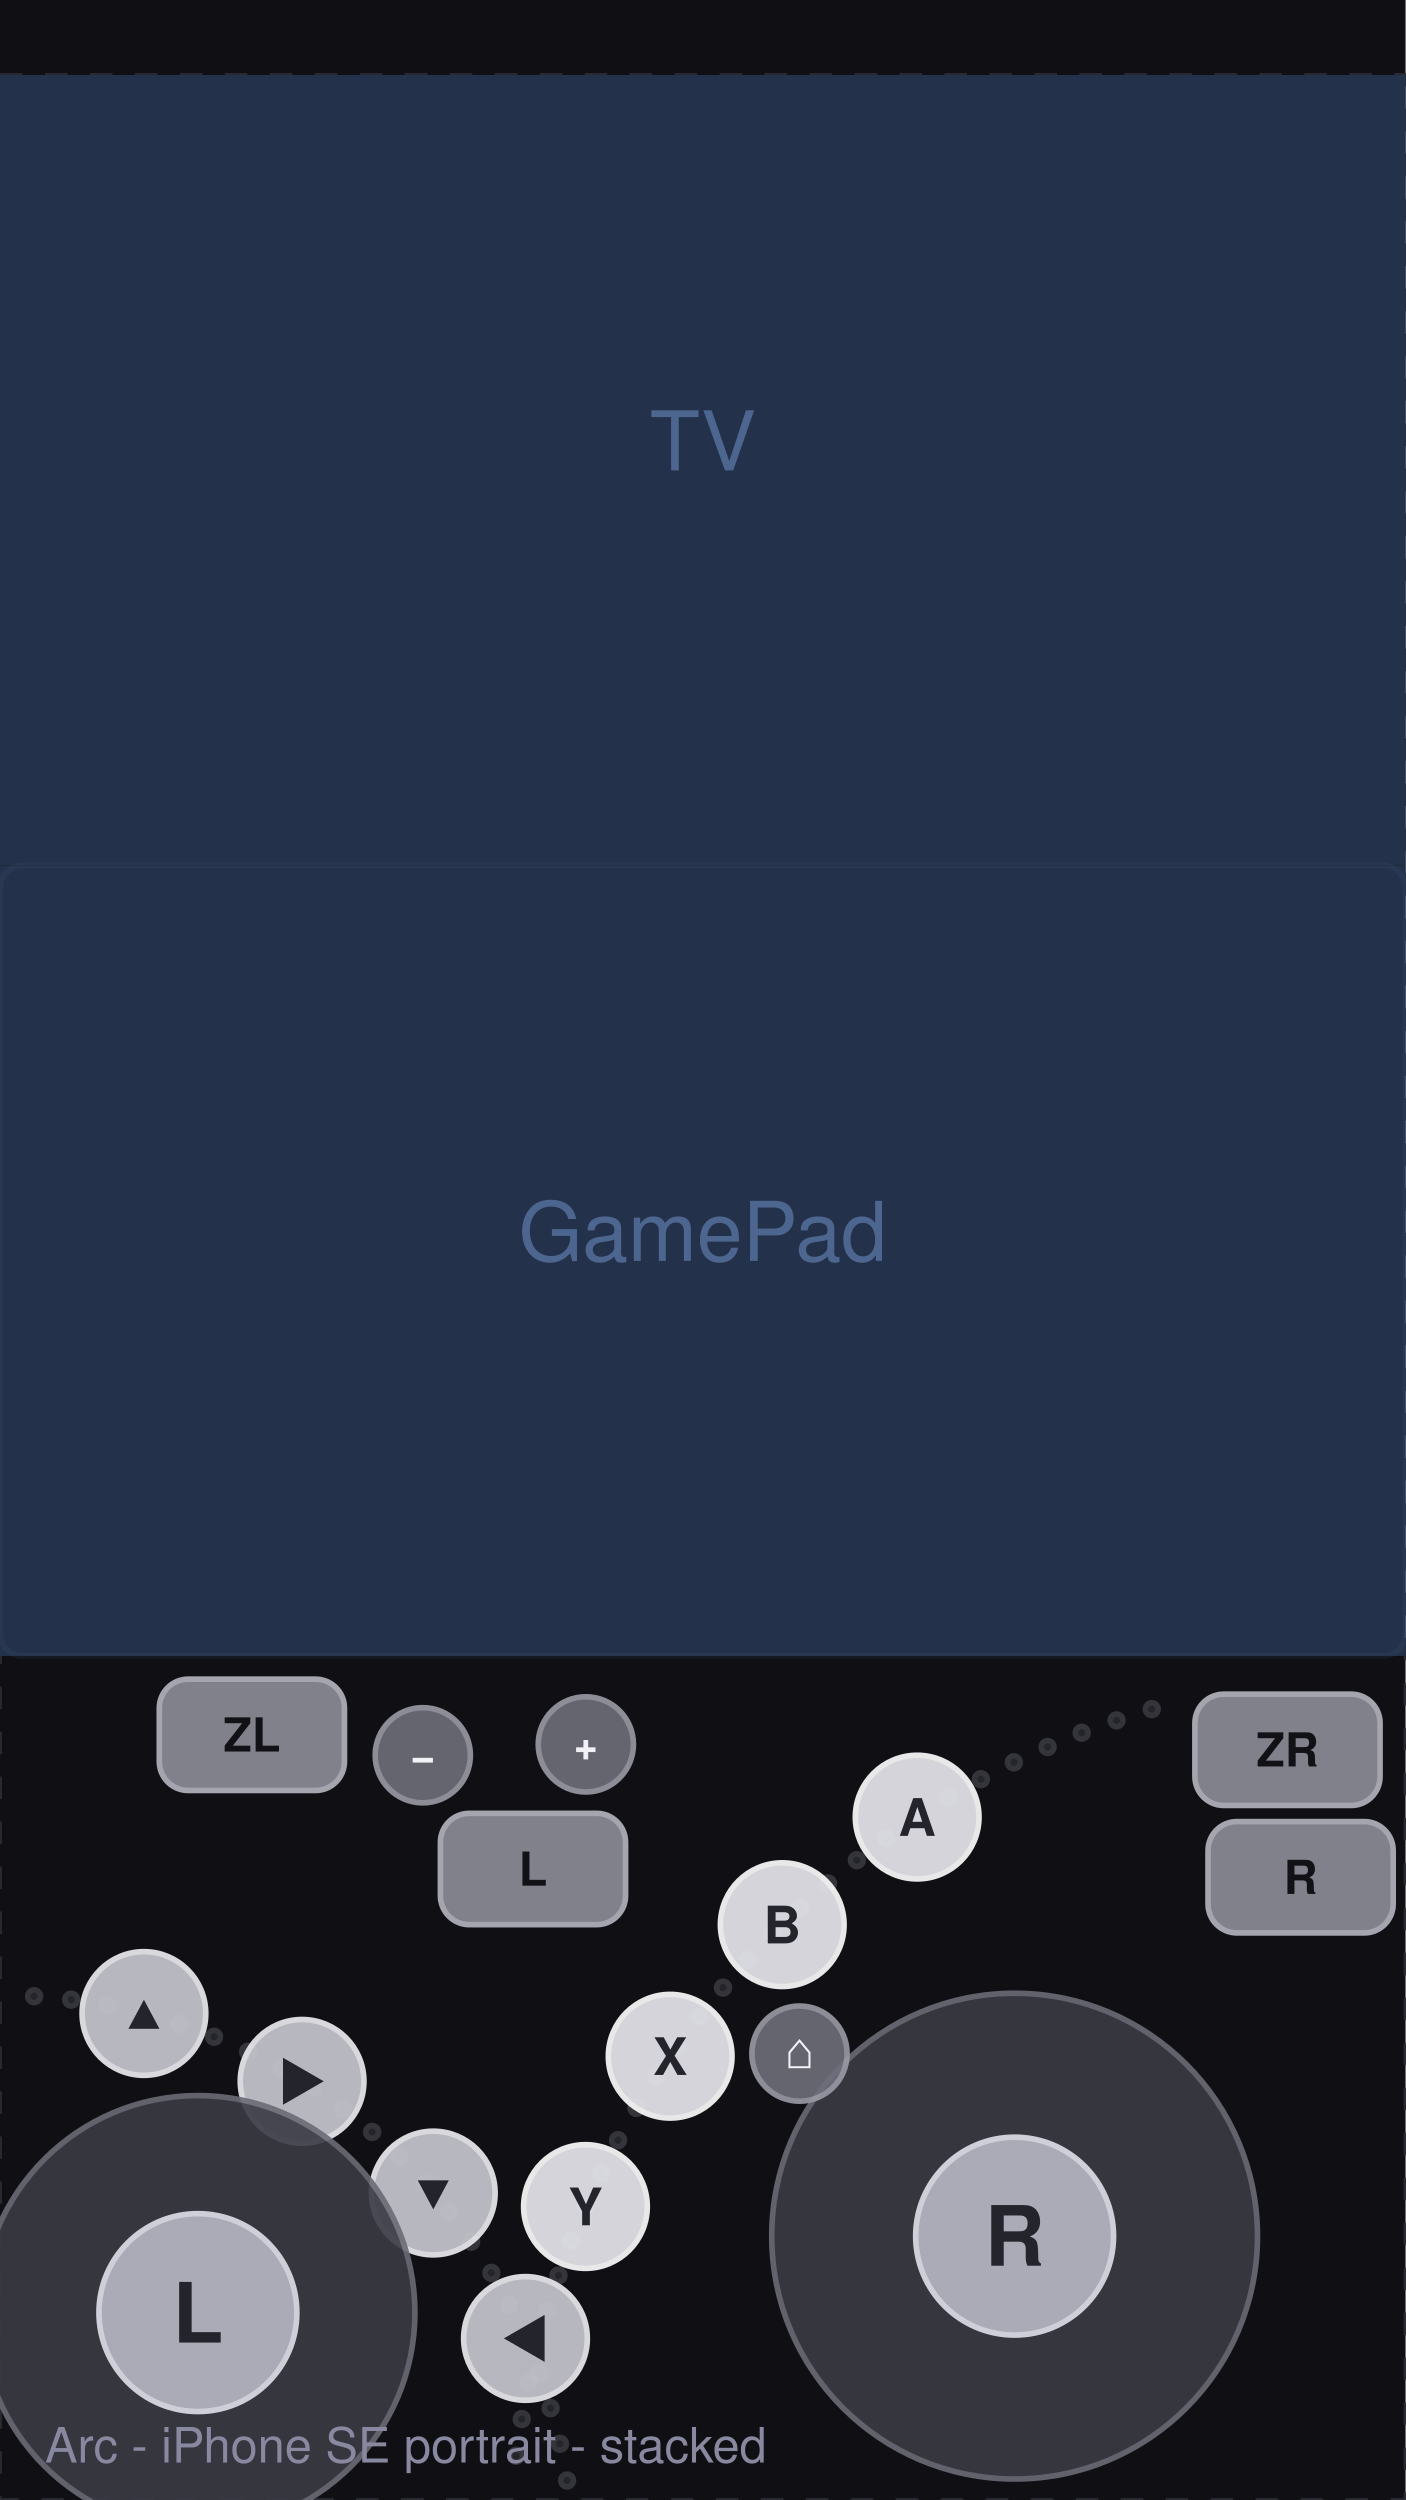
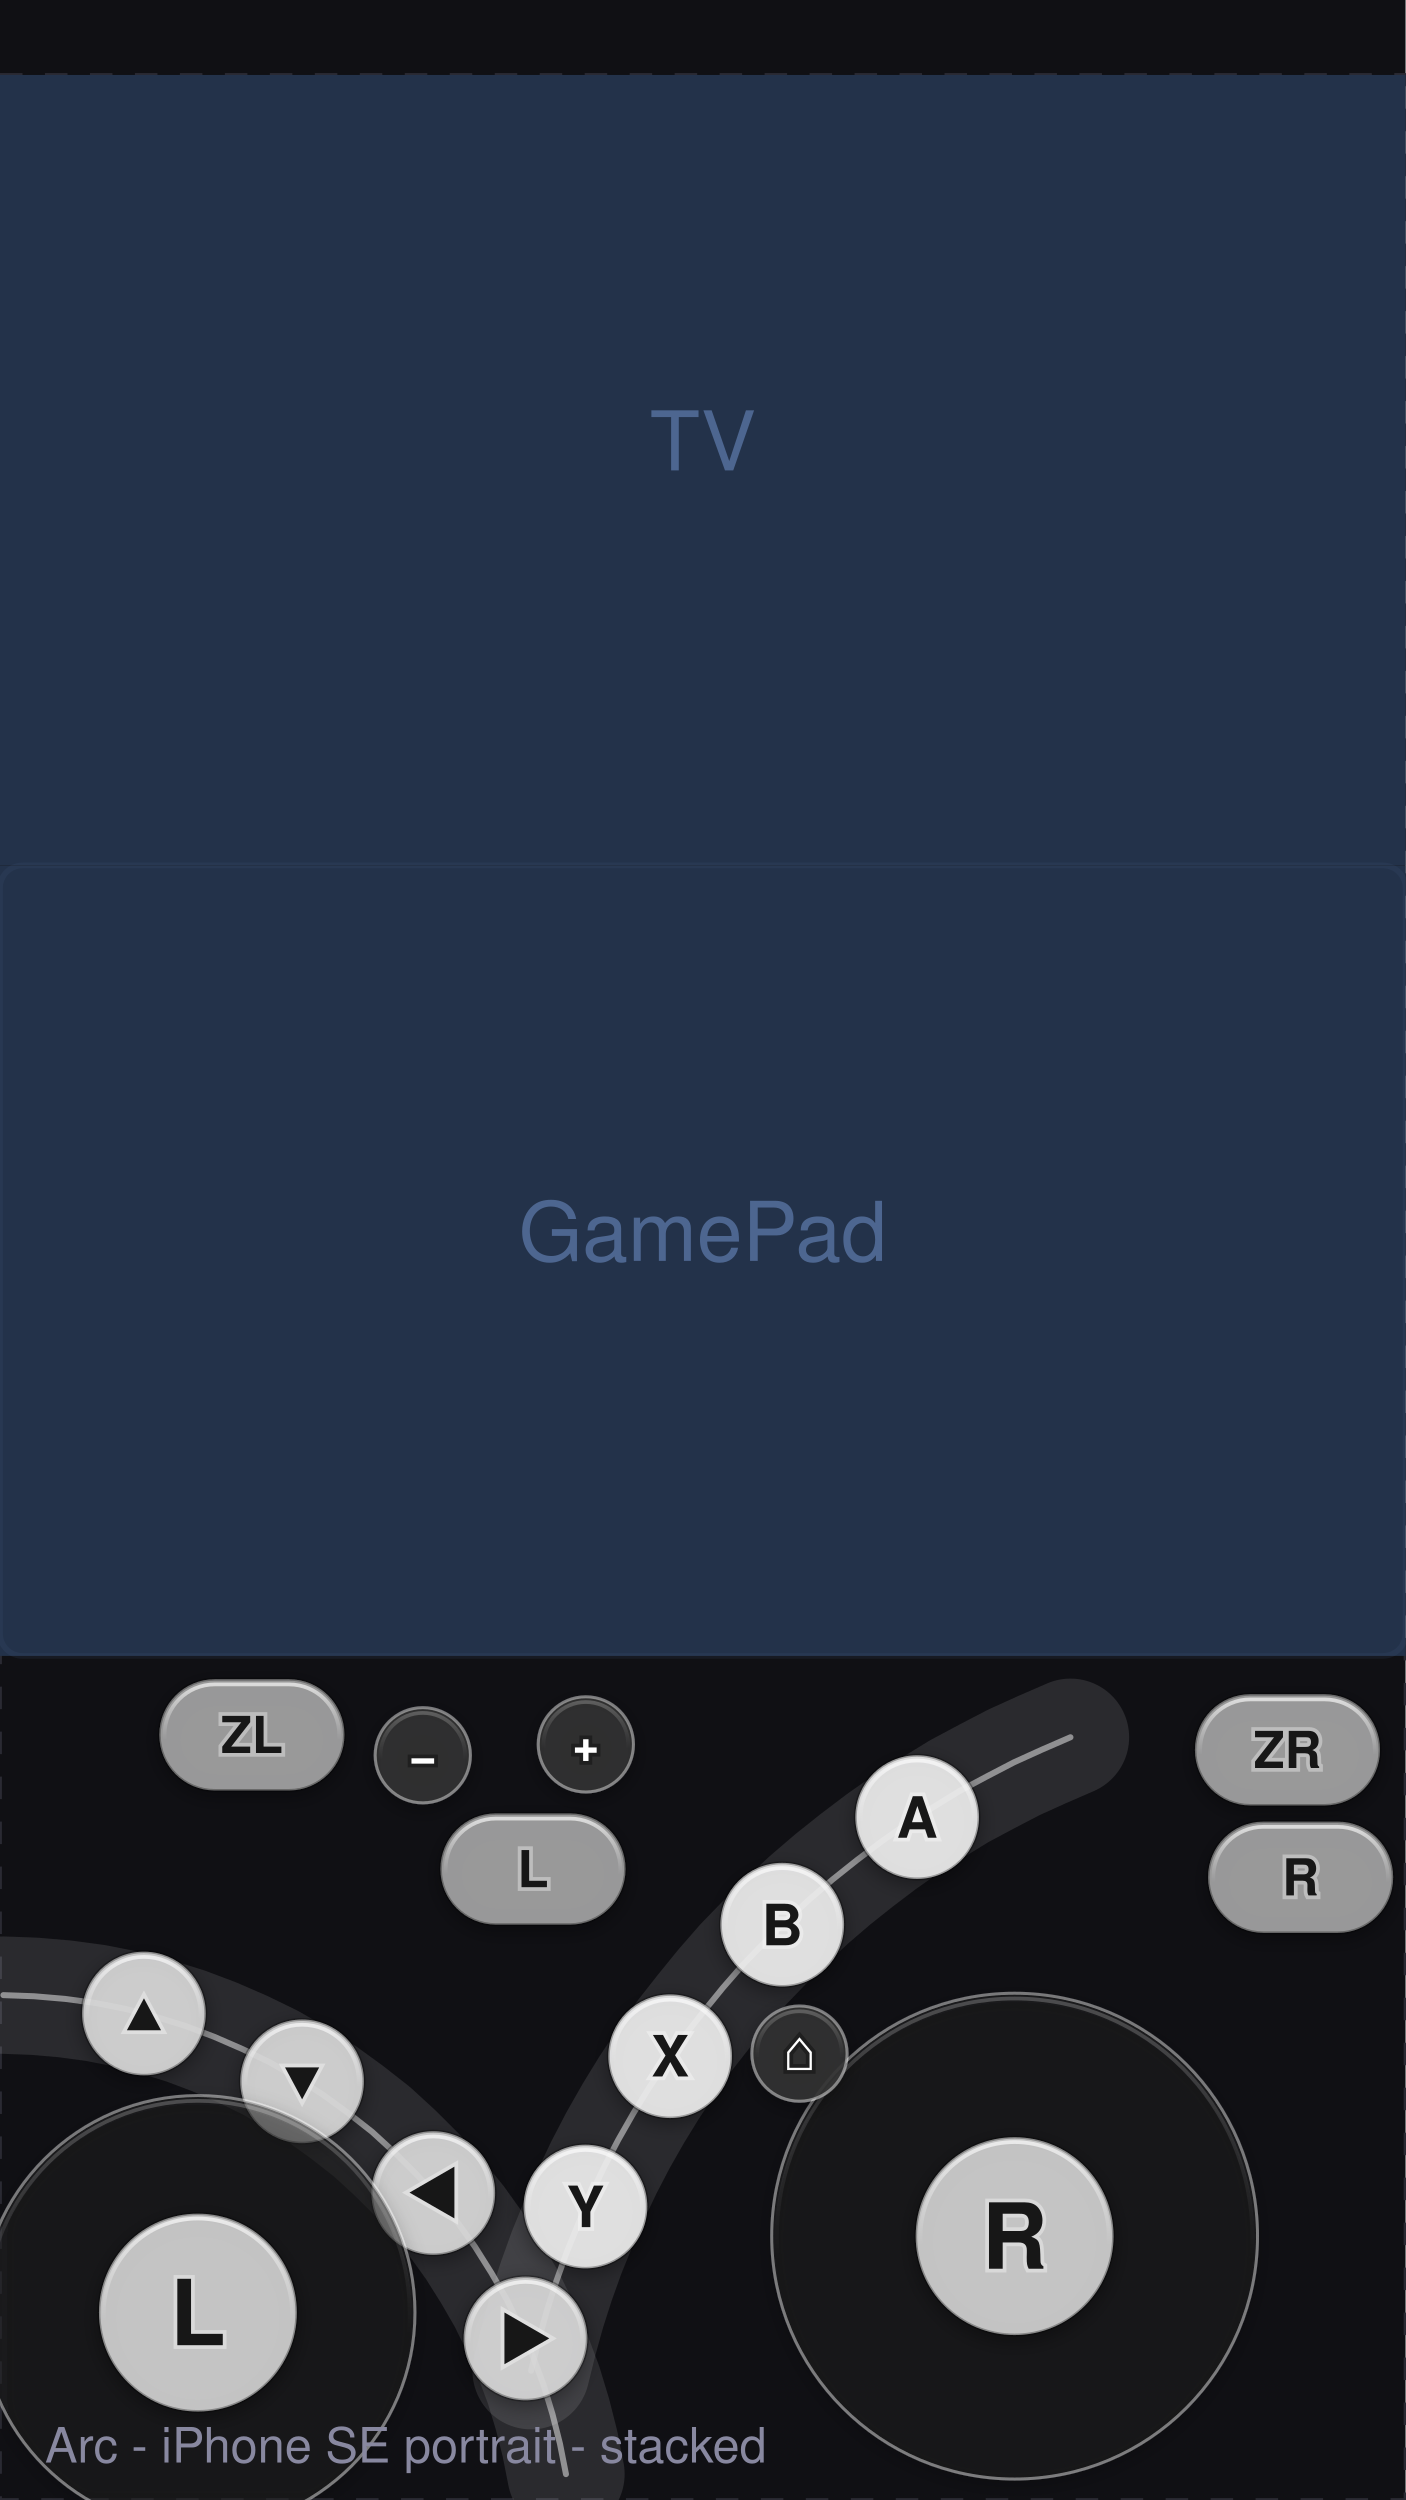
<svg xmlns="http://www.w3.org/2000/svg" width="375" height="667" viewBox="0 0 375.0 667.0" font-family="-apple-system, Helvetica, sans-serif">
  <rect width="100%" height="100%" fill="#101014" />
  <rect x="0.0" y="20.0" width="375.0" height="647.0" fill="none" stroke="#2a2a33" stroke-dasharray="6 6" />
  <rect x="0.0" y="20.0" width="375.0" height="210.9" fill="#23324a" />
  <text x="187.5" y="125.5" fill="#4d6690" font-size="22" text-anchor="middle">TV</text>
  <rect x="0.0" y="230.9" width="375.0" height="210.9" fill="#23324a" />
  <text x="187.5" y="336.4" fill="#4d6690" font-size="22" text-anchor="middle">GamePad</text>
+   <defs>
+     <filter id="rs" x="-30%" y="-30%" width="160%" height="170%">
+       <feDropShadow dx="0" dy="1.5" stdDeviation="2.5" flood-color="#000" flood-opacity="0.4" />
+     </filter>
+     <filter id="rsl" x="-30%" y="-30%" width="160%" height="170%">
+       <feDropShadow dx="0" dy="0.5" stdDeviation="1" flood-color="#000" flood-opacity="0.3" />
+     </filter>
+   </defs>
  <rect x="0.0" y="230.9" width="375.0" height="210.9" rx="6.0" fill="none" stroke="#4d6690" stroke-width="1.5" opacity="0.12" />
-   <circle cx="307.3" cy="456.0" r="1.7" fill="#55555f" stroke="#8a8a96" stroke-width="1.5" opacity="0.3" />
-   <circle cx="297.9" cy="459.0" r="1.7" fill="#55555f" stroke="#8a8a96" stroke-width="1.5" opacity="0.3" />
-   <circle cx="288.6" cy="462.3" r="1.7" fill="#55555f" stroke="#8a8a96" stroke-width="1.5" opacity="0.3" />
-   <circle cx="279.5" cy="466.1" r="1.7" fill="#55555f" stroke="#8a8a96" stroke-width="1.5" opacity="0.3" />
-   <circle cx="270.5" cy="470.2" r="1.7" fill="#55555f" stroke="#8a8a96" stroke-width="1.5" opacity="0.3" />
-   <circle cx="261.7" cy="474.7" r="1.7" fill="#55555f" stroke="#8a8a96" stroke-width="1.5" opacity="0.3" />
-   <circle cx="253.1" cy="479.6" r="1.7" fill="#55555f" stroke="#8a8a96" stroke-width="1.5" opacity="0.3" />
-   <circle cx="244.7" cy="484.8" r="1.7" fill="#55555f" stroke="#8a8a96" stroke-width="1.5" opacity="0.3" />
-   <circle cx="236.5" cy="490.4" r="1.7" fill="#55555f" stroke="#8a8a96" stroke-width="1.5" opacity="0.3" />
-   <circle cx="228.6" cy="496.3" r="1.7" fill="#55555f" stroke="#8a8a96" stroke-width="1.5" opacity="0.3" />
-   <circle cx="220.9" cy="502.5" r="1.7" fill="#55555f" stroke="#8a8a96" stroke-width="1.5" opacity="0.3" />
-   <circle cx="213.5" cy="509.0" r="1.7" fill="#55555f" stroke="#8a8a96" stroke-width="1.5" opacity="0.3" />
-   <circle cx="206.3" cy="515.8" r="1.7" fill="#55555f" stroke="#8a8a96" stroke-width="1.5" opacity="0.3" />
-   <circle cx="199.4" cy="522.9" r="1.7" fill="#55555f" stroke="#8a8a96" stroke-width="1.5" opacity="0.3" />
-   <circle cx="192.9" cy="530.3" r="1.7" fill="#55555f" stroke="#8a8a96" stroke-width="1.5" opacity="0.3" />
-   <circle cx="186.6" cy="538.0" r="1.7" fill="#55555f" stroke="#8a8a96" stroke-width="1.5" opacity="0.3" />
-   <circle cx="180.7" cy="545.9" r="1.7" fill="#55555f" stroke="#8a8a96" stroke-width="1.5" opacity="0.3" />
-   <circle cx="175.1" cy="554.0" r="1.7" fill="#55555f" stroke="#8a8a96" stroke-width="1.5" opacity="0.3" />
-   <circle cx="169.8" cy="562.4" r="1.7" fill="#55555f" stroke="#8a8a96" stroke-width="1.5" opacity="0.3" />
-   <circle cx="164.9" cy="571.0" r="1.7" fill="#55555f" stroke="#8a8a96" stroke-width="1.5" opacity="0.3" />
-   <circle cx="160.4" cy="579.8" r="1.7" fill="#55555f" stroke="#8a8a96" stroke-width="1.5" opacity="0.3" />
-   <circle cx="156.2" cy="588.7" r="1.7" fill="#55555f" stroke="#8a8a96" stroke-width="1.5" opacity="0.3" />
-   <circle cx="152.4" cy="597.8" r="1.7" fill="#55555f" stroke="#8a8a96" stroke-width="1.5" opacity="0.3" />
-   <circle cx="149.0" cy="607.1" r="1.7" fill="#55555f" stroke="#8a8a96" stroke-width="1.5" opacity="0.3" />
-   <circle cx="145.9" cy="616.5" r="1.7" fill="#55555f" stroke="#8a8a96" stroke-width="1.5" opacity="0.3" />
-   <circle cx="143.3" cy="626.0" r="1.7" fill="#55555f" stroke="#8a8a96" stroke-width="1.5" opacity="0.3" />
-   <circle cx="141.0" cy="635.7" r="1.7" fill="#55555f" stroke="#8a8a96" stroke-width="1.5" opacity="0.3" />
-   <circle cx="139.2" cy="645.4" r="1.7" fill="#55555f" stroke="#8a8a96" stroke-width="1.5" opacity="0.3" />
-   <circle cx="137.7" cy="655.2" r="1.7" fill="#55555f" stroke="#8a8a96" stroke-width="1.5" opacity="0.3" />
-   <circle cx="9.1" cy="532.6" r="1.7" fill="#55555f" stroke="#8a8a96" stroke-width="1.5" opacity="0.3" />
-   <circle cx="19.0" cy="533.5" r="1.7" fill="#55555f" stroke="#8a8a96" stroke-width="1.5" opacity="0.3" />
-   <circle cx="28.7" cy="535.0" r="1.7" fill="#55555f" stroke="#8a8a96" stroke-width="1.5" opacity="0.3" />
-   <circle cx="38.4" cy="537.2" r="1.7" fill="#55555f" stroke="#8a8a96" stroke-width="1.5" opacity="0.3" />
-   <circle cx="47.9" cy="540.0" r="1.7" fill="#55555f" stroke="#8a8a96" stroke-width="1.5" opacity="0.3" />
-   <circle cx="57.1" cy="543.4" r="1.7" fill="#55555f" stroke="#8a8a96" stroke-width="1.5" opacity="0.3" />
-   <circle cx="66.2" cy="547.4" r="1.7" fill="#55555f" stroke="#8a8a96" stroke-width="1.5" opacity="0.3" />
-   <circle cx="75.0" cy="551.9" r="1.7" fill="#55555f" stroke="#8a8a96" stroke-width="1.5" opacity="0.3" />
-   <circle cx="83.4" cy="557.0" r="1.7" fill="#55555f" stroke="#8a8a96" stroke-width="1.5" opacity="0.3" />
-   <circle cx="91.5" cy="562.7" r="1.7" fill="#55555f" stroke="#8a8a96" stroke-width="1.5" opacity="0.3" />
-   <circle cx="99.3" cy="568.8" r="1.7" fill="#55555f" stroke="#8a8a96" stroke-width="1.5" opacity="0.3" />
-   <circle cx="106.6" cy="575.5" r="1.7" fill="#55555f" stroke="#8a8a96" stroke-width="1.5" opacity="0.3" />
-   <circle cx="113.4" cy="582.6" r="1.7" fill="#55555f" stroke="#8a8a96" stroke-width="1.5" opacity="0.3" />
-   <circle cx="119.8" cy="590.1" r="1.7" fill="#55555f" stroke="#8a8a96" stroke-width="1.5" opacity="0.3" />
-   <circle cx="125.7" cy="598.1" r="1.7" fill="#55555f" stroke="#8a8a96" stroke-width="1.5" opacity="0.3" />
-   <circle cx="131.1" cy="606.4" r="1.7" fill="#55555f" stroke="#8a8a96" stroke-width="1.5" opacity="0.3" />
-   <circle cx="135.9" cy="615.0" r="1.7" fill="#55555f" stroke="#8a8a96" stroke-width="1.5" opacity="0.3" />
-   <circle cx="140.2" cy="623.9" r="1.7" fill="#55555f" stroke="#8a8a96" stroke-width="1.5" opacity="0.3" />
-   <circle cx="143.9" cy="633.1" r="1.7" fill="#55555f" stroke="#8a8a96" stroke-width="1.5" opacity="0.3" />
-   <circle cx="146.9" cy="642.5" r="1.7" fill="#55555f" stroke="#8a8a96" stroke-width="1.5" opacity="0.3" />
-   <circle cx="149.4" cy="652.0" r="1.7" fill="#55555f" stroke="#8a8a96" stroke-width="1.5" opacity="0.3" />
-   <circle cx="151.3" cy="661.8" r="1.7" fill="#55555f" stroke="#8a8a96" stroke-width="1.5" opacity="0.3" />
-   <circle cx="244.7" cy="484.8" r="16.5" fill="#e9e9ef" stroke="#ffffff" stroke-width="1.5" opacity="0.9" />
-   <text x="244.7" y="489.8" fill="#24242c" font-size="13.8" font-weight="600" text-anchor="middle" opacity="1.0">A</text>
-   <circle cx="208.7" cy="513.5" r="16.5" fill="#e9e9ef" stroke="#ffffff" stroke-width="1.5" opacity="0.9" />
-   <text x="208.7" y="518.5" fill="#24242c" font-size="13.8" font-weight="600" text-anchor="middle" opacity="1.0">B</text>
-   <circle cx="178.8" cy="548.6" r="16.5" fill="#e9e9ef" stroke="#ffffff" stroke-width="1.5" opacity="0.9" />
-   <text x="178.8" y="553.6" fill="#24242c" font-size="13.8" font-weight="600" text-anchor="middle" opacity="1.0">X</text>
-   <circle cx="156.2" cy="588.7" r="16.5" fill="#e9e9ef" stroke="#ffffff" stroke-width="1.5" opacity="0.9" />
-   <text x="156.2" y="593.7" fill="#24242c" font-size="13.8" font-weight="600" text-anchor="middle" opacity="1.0">Y</text>
-   <circle cx="270.7" cy="596.6" r="64.8" fill="#3a3a44" stroke="#6a6a76" stroke-width="1.5" opacity="0.9" />
-   <circle cx="270.7" cy="596.6" r="26.4" fill="#b8b8c4" stroke="#e0e0ea" stroke-width="1.5" opacity="0.9" />
-   <text x="270.7" y="604.5" fill="#24242c" font-size="22.2" font-weight="600" text-anchor="middle" opacity="1.0">R</text>
-   <rect x="318.8" y="452.0" width="49.4" height="29.7" rx="7.7" fill="#8d8d99" stroke="#b5b5c0" stroke-width="1.5" opacity="0.9" />
-   <text x="343.5" y="471.3" fill="#111116" font-size="12.5" font-weight="600" text-anchor="middle" opacity="1.0">ZR</text>
-   <rect x="322.3" y="486.0" width="49.4" height="29.7" rx="7.7" fill="#8d8d99" stroke="#b5b5c0" stroke-width="1.5" opacity="0.9" />
-   <text x="347.0" y="505.3" fill="#111116" font-size="12.5" font-weight="600" text-anchor="middle" opacity="1.0">R</text>
-   <circle cx="156.3" cy="465.4" r="12.7" fill="#6e6e7a" stroke="#9a9aa6" stroke-width="1.5" opacity="0.9" />
-   <text x="156.3" y="469.3" fill="#f2f2f6" font-size="10.7" font-weight="600" text-anchor="middle" opacity="1.0">+</text>
-   <circle cx="38.4" cy="537.2" r="16.5" fill="#c9c9d2" stroke="#ededf3" stroke-width="1.5" opacity="0.9" />
-   <text x="38.4" y="542.2" fill="#24242c" font-size="13.8" font-weight="600" text-anchor="middle" opacity="1.0">▲</text>
-   <circle cx="80.6" cy="555.3" r="16.5" fill="#c9c9d2" stroke="#ededf3" stroke-width="1.5" opacity="0.9" />
-   <text x="80.6" y="560.3" fill="#24242c" font-size="13.8" font-weight="600" text-anchor="middle" opacity="1.0">▶</text>
-   <circle cx="115.6" cy="585.1" r="16.5" fill="#c9c9d2" stroke="#ededf3" stroke-width="1.5" opacity="0.9" />
-   <text x="115.6" y="590.0" fill="#24242c" font-size="13.8" font-weight="600" text-anchor="middle" opacity="1.0">▼</text>
-   <circle cx="140.2" cy="623.9" r="16.5" fill="#c9c9d2" stroke="#ededf3" stroke-width="1.5" opacity="0.9" />
-   <text x="140.2" y="628.9" fill="#24242c" font-size="13.8" font-weight="600" text-anchor="middle" opacity="1.0">◀</text>
-   <circle cx="52.8" cy="617.0" r="57.9" fill="#3a3a44" stroke="#6a6a76" stroke-width="1.5" opacity="0.9" />
-   <circle cx="52.8" cy="617.0" r="26.4" fill="#b8b8c4" stroke="#e0e0ea" stroke-width="1.5" opacity="0.9" />
-   <text x="52.8" y="625.0" fill="#24242c" font-size="22.2" font-weight="600" text-anchor="middle" opacity="1.0">L</text>
-   <rect x="42.5" y="448.0" width="49.4" height="29.7" rx="7.7" fill="#8d8d99" stroke="#b5b5c0" stroke-width="1.5" opacity="0.9" />
-   <text x="67.2" y="467.3" fill="#111116" font-size="12.5" font-weight="600" text-anchor="middle" opacity="1.0">ZL</text>
-   <rect x="117.5" y="483.8" width="49.4" height="29.7" rx="7.7" fill="#8d8d99" stroke="#b5b5c0" stroke-width="1.5" opacity="0.9" />
-   <text x="142.2" y="503.1" fill="#111116" font-size="12.5" font-weight="600" text-anchor="middle" opacity="1.0">L</text>
-   <circle cx="112.8" cy="468.3" r="12.7" fill="#6e6e7a" stroke="#9a9aa6" stroke-width="1.5" opacity="0.9" />
-   <text x="112.8" y="472.1" fill="#f2f2f6" font-size="10.7" font-weight="600" text-anchor="middle" opacity="1.0">−</text>
-   <circle cx="213.3" cy="547.9" r="12.7" fill="#6e6e7a" stroke="#9a9aa6" stroke-width="1.5" opacity="0.9" />
-   <text x="213.3" y="551.8" fill="#f2f2f6" font-size="10.7" font-weight="600" text-anchor="middle" opacity="1.0">⌂</text>
+   <polyline points="285.6,463.5 278.0,466.8 270.5,470.2 263.2,474.0 255.9,477.9 248.9,482.2 241.9,486.6 235.2,491.3 228.6,496.3 222.2,501.4 215.9,506.8 209.9,512.4 204.0,518.2 198.3,524.1 192.9,530.3 187.7,536.7 182.6,543.2 177.9,549.9 173.3,556.8 169.0,563.8 164.9,571.0 161.1,578.3 157.6,585.7 154.3,593.3 151.2,600.9 148.4,608.7 145.9,616.5 143.7,624.4 141.7,632.5" fill="none" stroke="rgb(255,255,255)" stroke-opacity="0.11" stroke-width="31.3" stroke-linecap="round" stroke-linejoin="round" />
+   <polyline points="285.6,463.5 278.0,466.8 270.5,470.2 263.2,474.0 255.9,477.9 248.9,482.2 241.9,486.6 235.2,491.3 228.6,496.3 222.2,501.4 215.9,506.8 209.9,512.4 204.0,518.2 198.3,524.1 192.9,530.3 187.7,536.7 182.6,543.2 177.9,549.9 173.3,556.8 169.0,563.8 164.9,571.0 161.1,578.3 157.6,585.7 154.3,593.3 151.2,600.9 148.4,608.7 145.9,616.5 143.7,624.4 141.7,632.5" fill="none" stroke="rgb(255,255,255)" stroke-opacity="0.48" stroke-width="1.6" stroke-linecap="round" stroke-linejoin="round" />
+   <polyline points="0.9,532.3 9.1,532.6 17.3,533.3 25.5,534.4 33.6,536.0 41.6,538.1 49.4,540.5 57.1,543.4 64.7,546.7 72.1,550.3 79.2,554.4 86.2,558.9 92.8,563.7 99.3,568.8 105.4,574.4 111.2,580.2 116.7,586.3 121.9,592.7 126.7,599.4 131.1,606.4 135.2,613.5 138.8,620.9 142.1,628.5 145.0,636.2 147.4,644.1 149.4,652.0 151.0,660.1" fill="none" stroke="rgb(255,255,255)" stroke-opacity="0.11" stroke-width="31.3" stroke-linecap="round" stroke-linejoin="round" />
+   <polyline points="0.9,532.3 9.1,532.6 17.3,533.3 25.5,534.4 33.6,536.0 41.6,538.1 49.4,540.5 57.1,543.4 64.7,546.7 72.1,550.3 79.2,554.4 86.2,558.9 92.8,563.7 99.3,568.8 105.4,574.4 111.2,580.2 116.7,586.3 121.9,592.7 126.7,599.4 131.1,606.4 135.2,613.5 138.8,620.9 142.1,628.5 145.0,636.2 147.4,644.1 149.4,652.0 151.0,660.1" fill="none" stroke="rgb(255,255,255)" stroke-opacity="0.48" stroke-width="1.6" stroke-linecap="round" stroke-linejoin="round" />
+   <g opacity="1.00">
+     <circle cx="244.7" cy="484.8" r="16.5" fill="rgb(240,240,240)" fill-opacity="0.90" stroke="rgb(0,0,0)" stroke-opacity="0.30" stroke-width="0.8" filter="url(#rs)" />
+     <linearGradient id="g2446_4848_32" x1="0" y1="0" x2="0" y2="1">
+       <stop offset="0" stop-color="rgb(255,255,255)" stop-opacity="0.65" />
+       <stop offset="0.55" stop-color="rgb(255,255,255)" stop-opacity="0" />
+     </linearGradient>
+     <circle cx="244.7" cy="484.8" r="15.1" fill="none" stroke="url(#g2446_4848_32)" stroke-width="1" />
+     <text x="244.7" y="490.3" fill="rgb(23,23,23)" font-size="15.2" font-weight="600" text-anchor="middle" stroke="#ffffff" stroke-opacity="0.35" stroke-width="2" paint-order="stroke">A</text>
+   </g>
+   <g opacity="1.00">
+     <circle cx="208.7" cy="513.5" r="16.5" fill="rgb(240,240,240)" fill-opacity="0.90" stroke="rgb(0,0,0)" stroke-opacity="0.30" stroke-width="0.8" filter="url(#rs)" />
+     <linearGradient id="g2086_5135_32" x1="0" y1="0" x2="0" y2="1">
+       <stop offset="0" stop-color="rgb(255,255,255)" stop-opacity="0.65" />
+       <stop offset="0.55" stop-color="rgb(255,255,255)" stop-opacity="0" />
+     </linearGradient>
+     <circle cx="208.7" cy="513.5" r="15.1" fill="none" stroke="url(#g2086_5135_32)" stroke-width="1" />
+     <text x="208.7" y="519.0" fill="rgb(23,23,23)" font-size="15.2" font-weight="600" text-anchor="middle" stroke="#ffffff" stroke-opacity="0.35" stroke-width="2" paint-order="stroke">B</text>
+   </g>
+   <g opacity="1.00">
+     <circle cx="178.8" cy="548.6" r="16.5" fill="rgb(240,240,240)" fill-opacity="0.90" stroke="rgb(0,0,0)" stroke-opacity="0.30" stroke-width="0.8" filter="url(#rs)" />
+     <linearGradient id="g1787_5485_32" x1="0" y1="0" x2="0" y2="1">
+       <stop offset="0" stop-color="rgb(255,255,255)" stop-opacity="0.65" />
+       <stop offset="0.55" stop-color="rgb(255,255,255)" stop-opacity="0" />
+     </linearGradient>
+     <circle cx="178.8" cy="548.6" r="15.1" fill="none" stroke="url(#g1787_5485_32)" stroke-width="1" />
+     <text x="178.8" y="554.0" fill="rgb(23,23,23)" font-size="15.2" font-weight="600" text-anchor="middle" stroke="#ffffff" stroke-opacity="0.35" stroke-width="2" paint-order="stroke">X</text>
+   </g>
+   <g opacity="1.00">
+     <circle cx="156.2" cy="588.7" r="16.5" fill="rgb(240,240,240)" fill-opacity="0.90" stroke="rgb(0,0,0)" stroke-opacity="0.30" stroke-width="0.8" filter="url(#rs)" />
+     <linearGradient id="g1562_5887_32" x1="0" y1="0" x2="0" y2="1">
+       <stop offset="0" stop-color="rgb(255,255,255)" stop-opacity="0.65" />
+       <stop offset="0.55" stop-color="rgb(255,255,255)" stop-opacity="0" />
+     </linearGradient>
+     <circle cx="156.2" cy="588.7" r="15.1" fill="none" stroke="url(#g1562_5887_32)" stroke-width="1" />
+     <text x="156.2" y="594.2" fill="rgb(23,23,23)" font-size="15.2" font-weight="600" text-anchor="middle" stroke="#ffffff" stroke-opacity="0.35" stroke-width="2" paint-order="stroke">Y</text>
+   </g>
+   <g opacity="1.00">
+     <circle cx="270.7" cy="596.6" r="64.8" fill="rgb(26,26,26)" fill-opacity="0.50" stroke="rgb(255,255,255)" stroke-opacity="0.42" stroke-width="0.8" filter="url(#rs)" />
+     <linearGradient id="g2706_5965_129" x1="0" y1="0" x2="0" y2="1">
+       <stop offset="0" stop-color="rgb(255,255,255)" stop-opacity="0.22" />
+       <stop offset="0.55" stop-color="rgb(255,255,255)" stop-opacity="0" />
+     </linearGradient>
+     <circle cx="270.7" cy="596.6" r="63.4" fill="none" stroke="url(#g2706_5965_129)" stroke-width="1" />
+   </g>
+   <g opacity="1.00">
+     <circle cx="270.7" cy="596.6" r="26.4" fill="rgb(204,204,204)" fill-opacity="0.94" stroke="rgb(0,0,0)" stroke-opacity="0.30" stroke-width="0.8" filter="url(#rs)" />
+     <linearGradient id="g2706_5965_52" x1="0" y1="0" x2="0" y2="1">
+       <stop offset="0" stop-color="rgb(255,255,255)" stop-opacity="0.65" />
+       <stop offset="0.55" stop-color="rgb(255,255,255)" stop-opacity="0" />
+     </linearGradient>
+     <circle cx="270.7" cy="596.6" r="25.1" fill="none" stroke="url(#g2706_5965_52)" stroke-width="1" />
+     <text x="270.7" y="605.3" fill="rgb(23,23,23)" font-size="24.3" font-weight="600" text-anchor="middle" stroke="#ffffff" stroke-opacity="0.35" stroke-width="2" paint-order="stroke">R</text>
+   </g>
+   <g opacity="1.00">
+     <rect x="318.8" y="452.0" width="49.4" height="29.7" rx="14.8" fill="rgb(168,168,168)" fill-opacity="0.88" stroke="rgb(0,0,0)" stroke-opacity="0.30" stroke-width="0.8" filter="url(#rs)" />
+     <linearGradient id="g3435_4667_49" x1="0" y1="0" x2="0" y2="1">
+       <stop offset="0" stop-color="rgb(255,255,255)" stop-opacity="0.65" />
+       <stop offset="0.55" stop-color="rgb(255,255,255)" stop-opacity="0" />
+     </linearGradient>
+     <rect x="320.2" y="453.4" width="46.6" height="26.9" rx="13.4" fill="none" stroke="url(#g3435_4667_49)" stroke-width="1" />
+     <text x="343.5" y="471.7" fill="rgb(23,23,23)" font-size="13.6" font-weight="600" text-anchor="middle" stroke="#ffffff" stroke-opacity="0.35" stroke-width="2" paint-order="stroke">ZR</text>
+   </g>
+   <g opacity="1.00">
+     <rect x="322.3" y="486.0" width="49.4" height="29.7" rx="14.8" fill="rgb(168,168,168)" fill-opacity="0.88" stroke="rgb(0,0,0)" stroke-opacity="0.30" stroke-width="0.8" filter="url(#rs)" />
+     <linearGradient id="g3470_5007_49" x1="0" y1="0" x2="0" y2="1">
+       <stop offset="0" stop-color="rgb(255,255,255)" stop-opacity="0.65" />
+       <stop offset="0.55" stop-color="rgb(255,255,255)" stop-opacity="0" />
+     </linearGradient>
+     <rect x="323.7" y="487.4" width="46.6" height="26.9" rx="13.4" fill="none" stroke="url(#g3470_5007_49)" stroke-width="1" />
+     <text x="347.0" y="505.7" fill="rgb(23,23,23)" font-size="13.6" font-weight="600" text-anchor="middle" stroke="#ffffff" stroke-opacity="0.35" stroke-width="2" paint-order="stroke">R</text>
+   </g>
+   <g opacity="1.00">
+     <circle cx="156.3" cy="465.4" r="12.7" fill="rgb(51,51,51)" fill-opacity="0.88" stroke="rgb(255,255,255)" stroke-opacity="0.42" stroke-width="0.8" filter="url(#rs)" />
+     <linearGradient id="g1562_4654_25" x1="0" y1="0" x2="0" y2="1">
+       <stop offset="0" stop-color="rgb(255,255,255)" stop-opacity="0.22" />
+       <stop offset="0.55" stop-color="rgb(255,255,255)" stop-opacity="0" />
+     </linearGradient>
+     <circle cx="156.3" cy="465.4" r="11.3" fill="none" stroke="url(#g1562_4654_25)" stroke-width="1" />
+     <text x="156.3" y="469.7" fill="rgb(255,255,255)" font-size="12.0" font-weight="600" text-anchor="middle" stroke="#000000" stroke-opacity="0.35" stroke-width="2" paint-order="stroke">+</text>
+   </g>
+   <g opacity="1.00">
+     <circle cx="38.4" cy="537.2" r="16.5" fill="rgb(217,217,217)" fill-opacity="0.90" stroke="rgb(0,0,0)" stroke-opacity="0.30" stroke-width="0.8" filter="url(#rs)" />
+     <linearGradient id="g383_5371_32" x1="0" y1="0" x2="0" y2="1">
+       <stop offset="0" stop-color="rgb(255,255,255)" stop-opacity="0.65" />
+       <stop offset="0.55" stop-color="rgb(255,255,255)" stop-opacity="0" />
+     </linearGradient>
+     <circle cx="38.4" cy="537.2" r="15.1" fill="none" stroke="url(#g383_5371_32)" stroke-width="1" />
+     <text x="38.4" y="542.7" fill="rgb(23,23,23)" font-size="15.2" font-weight="600" text-anchor="middle" stroke="#ffffff" stroke-opacity="0.35" stroke-width="2" paint-order="stroke">▲</text>
+   </g>
+   <g opacity="1.00">
+     <circle cx="80.6" cy="555.3" r="16.5" fill="rgb(217,217,217)" fill-opacity="0.90" stroke="rgb(0,0,0)" stroke-opacity="0.30" stroke-width="0.8" filter="url(#rs)" />
+     <linearGradient id="g806_5552_32" x1="0" y1="0" x2="0" y2="1">
+       <stop offset="0" stop-color="rgb(255,255,255)" stop-opacity="0.65" />
+       <stop offset="0.55" stop-color="rgb(255,255,255)" stop-opacity="0" />
+     </linearGradient>
+     <circle cx="80.6" cy="555.3" r="15.1" fill="none" stroke="url(#g806_5552_32)" stroke-width="1" />
+     <text x="80.6" y="560.7" fill="rgb(23,23,23)" font-size="15.2" font-weight="600" text-anchor="middle" stroke="#ffffff" stroke-opacity="0.35" stroke-width="2" paint-order="stroke">▼</text>
+   </g>
+   <g opacity="1.00">
+     <circle cx="115.6" cy="585.1" r="16.5" fill="rgb(217,217,217)" fill-opacity="0.90" stroke="rgb(0,0,0)" stroke-opacity="0.30" stroke-width="0.8" filter="url(#rs)" />
+     <linearGradient id="g1156_5850_32" x1="0" y1="0" x2="0" y2="1">
+       <stop offset="0" stop-color="rgb(255,255,255)" stop-opacity="0.65" />
+       <stop offset="0.55" stop-color="rgb(255,255,255)" stop-opacity="0" />
+     </linearGradient>
+     <circle cx="115.6" cy="585.1" r="15.1" fill="none" stroke="url(#g1156_5850_32)" stroke-width="1" />
+     <text x="115.6" y="590.5" fill="rgb(23,23,23)" font-size="15.2" font-weight="600" text-anchor="middle" stroke="#ffffff" stroke-opacity="0.35" stroke-width="2" paint-order="stroke">◀</text>
+   </g>
+   <g opacity="1.00">
+     <circle cx="140.2" cy="623.9" r="16.5" fill="rgb(217,217,217)" fill-opacity="0.90" stroke="rgb(0,0,0)" stroke-opacity="0.30" stroke-width="0.8" filter="url(#rs)" />
+     <linearGradient id="g1401_6239_32" x1="0" y1="0" x2="0" y2="1">
+       <stop offset="0" stop-color="rgb(255,255,255)" stop-opacity="0.65" />
+       <stop offset="0.55" stop-color="rgb(255,255,255)" stop-opacity="0" />
+     </linearGradient>
+     <circle cx="140.2" cy="623.9" r="15.1" fill="none" stroke="url(#g1401_6239_32)" stroke-width="1" />
+     <text x="140.2" y="629.4" fill="rgb(23,23,23)" font-size="15.2" font-weight="600" text-anchor="middle" stroke="#ffffff" stroke-opacity="0.35" stroke-width="2" paint-order="stroke">▶</text>
+   </g>
+   <g opacity="1.00">
+     <circle cx="52.8" cy="617.0" r="57.9" fill="rgb(26,26,26)" fill-opacity="0.50" stroke="rgb(255,255,255)" stroke-opacity="0.42" stroke-width="0.8" filter="url(#rs)" />
+     <linearGradient id="g527_6169_115" x1="0" y1="0" x2="0" y2="1">
+       <stop offset="0" stop-color="rgb(255,255,255)" stop-opacity="0.22" />
+       <stop offset="0.55" stop-color="rgb(255,255,255)" stop-opacity="0" />
+     </linearGradient>
+     <circle cx="52.8" cy="617.0" r="56.5" fill="none" stroke="url(#g527_6169_115)" stroke-width="1" />
+   </g>
+   <g opacity="1.00">
+     <circle cx="52.8" cy="617.0" r="26.4" fill="rgb(204,204,204)" fill-opacity="0.94" stroke="rgb(0,0,0)" stroke-opacity="0.30" stroke-width="0.8" filter="url(#rs)" />
+     <linearGradient id="g527_6169_52" x1="0" y1="0" x2="0" y2="1">
+       <stop offset="0" stop-color="rgb(255,255,255)" stop-opacity="0.65" />
+       <stop offset="0.55" stop-color="rgb(255,255,255)" stop-opacity="0" />
+     </linearGradient>
+     <circle cx="52.8" cy="617.0" r="25.1" fill="none" stroke="url(#g527_6169_52)" stroke-width="1" />
+     <text x="52.8" y="625.7" fill="rgb(23,23,23)" font-size="24.3" font-weight="600" text-anchor="middle" stroke="#ffffff" stroke-opacity="0.35" stroke-width="2" paint-order="stroke">L</text>
+   </g>
+   <g opacity="1.00">
+     <rect x="42.5" y="448.0" width="49.4" height="29.7" rx="14.8" fill="rgb(168,168,168)" fill-opacity="0.88" stroke="rgb(0,0,0)" stroke-opacity="0.30" stroke-width="0.8" filter="url(#rs)" />
+     <linearGradient id="g671_4628_49" x1="0" y1="0" x2="0" y2="1">
+       <stop offset="0" stop-color="rgb(255,255,255)" stop-opacity="0.65" />
+       <stop offset="0.55" stop-color="rgb(255,255,255)" stop-opacity="0" />
+     </linearGradient>
+     <rect x="43.9" y="449.4" width="46.6" height="26.9" rx="13.4" fill="none" stroke="url(#g671_4628_49)" stroke-width="1" />
+     <text x="67.2" y="467.7" fill="rgb(23,23,23)" font-size="13.6" font-weight="600" text-anchor="middle" stroke="#ffffff" stroke-opacity="0.35" stroke-width="2" paint-order="stroke">ZL</text>
+   </g>
+   <g opacity="1.00">
+     <rect x="117.5" y="483.8" width="49.4" height="29.7" rx="14.8" fill="rgb(168,168,168)" fill-opacity="0.88" stroke="rgb(0,0,0)" stroke-opacity="0.30" stroke-width="0.8" filter="url(#rs)" />
+     <linearGradient id="g1421_4986_49" x1="0" y1="0" x2="0" y2="1">
+       <stop offset="0" stop-color="rgb(255,255,255)" stop-opacity="0.65" />
+       <stop offset="0.55" stop-color="rgb(255,255,255)" stop-opacity="0" />
+     </linearGradient>
+     <rect x="118.9" y="485.2" width="46.6" height="26.9" rx="13.4" fill="none" stroke="url(#g1421_4986_49)" stroke-width="1" />
+     <text x="142.2" y="503.5" fill="rgb(23,23,23)" font-size="13.6" font-weight="600" text-anchor="middle" stroke="#ffffff" stroke-opacity="0.35" stroke-width="2" paint-order="stroke">L</text>
+   </g>
+   <g opacity="1.00">
+     <circle cx="112.8" cy="468.3" r="12.7" fill="rgb(51,51,51)" fill-opacity="0.88" stroke="rgb(255,255,255)" stroke-opacity="0.42" stroke-width="0.8" filter="url(#rs)" />
+     <linearGradient id="g1128_4682_25" x1="0" y1="0" x2="0" y2="1">
+       <stop offset="0" stop-color="rgb(255,255,255)" stop-opacity="0.22" />
+       <stop offset="0.55" stop-color="rgb(255,255,255)" stop-opacity="0" />
+     </linearGradient>
+     <circle cx="112.8" cy="468.3" r="11.3" fill="none" stroke="url(#g1128_4682_25)" stroke-width="1" />
+     <text x="112.8" y="472.6" fill="rgb(255,255,255)" font-size="12.0" font-weight="600" text-anchor="middle" stroke="#000000" stroke-opacity="0.35" stroke-width="2" paint-order="stroke">−</text>
+   </g>
+   <g opacity="1.00">
+     <circle cx="213.3" cy="547.9" r="12.7" fill="rgb(51,51,51)" fill-opacity="0.88" stroke="rgb(255,255,255)" stroke-opacity="0.42" stroke-width="0.8" filter="url(#rs)" />
+     <linearGradient id="g2133_5479_25" x1="0" y1="0" x2="0" y2="1">
+       <stop offset="0" stop-color="rgb(255,255,255)" stop-opacity="0.22" />
+       <stop offset="0.55" stop-color="rgb(255,255,255)" stop-opacity="0" />
+     </linearGradient>
+     <circle cx="213.3" cy="547.9" r="11.3" fill="none" stroke="url(#g2133_5479_25)" stroke-width="1" />
+     <text x="213.3" y="552.3" fill="rgb(255,255,255)" font-size="12.0" font-weight="600" text-anchor="middle" stroke="#000000" stroke-opacity="0.35" stroke-width="2" paint-order="stroke">⌂</text>
+   </g>
  <text x="12" y="657.0" fill="#8888a0" font-size="13">Arc - iPhone SE portrait - stacked</text>
</svg>
